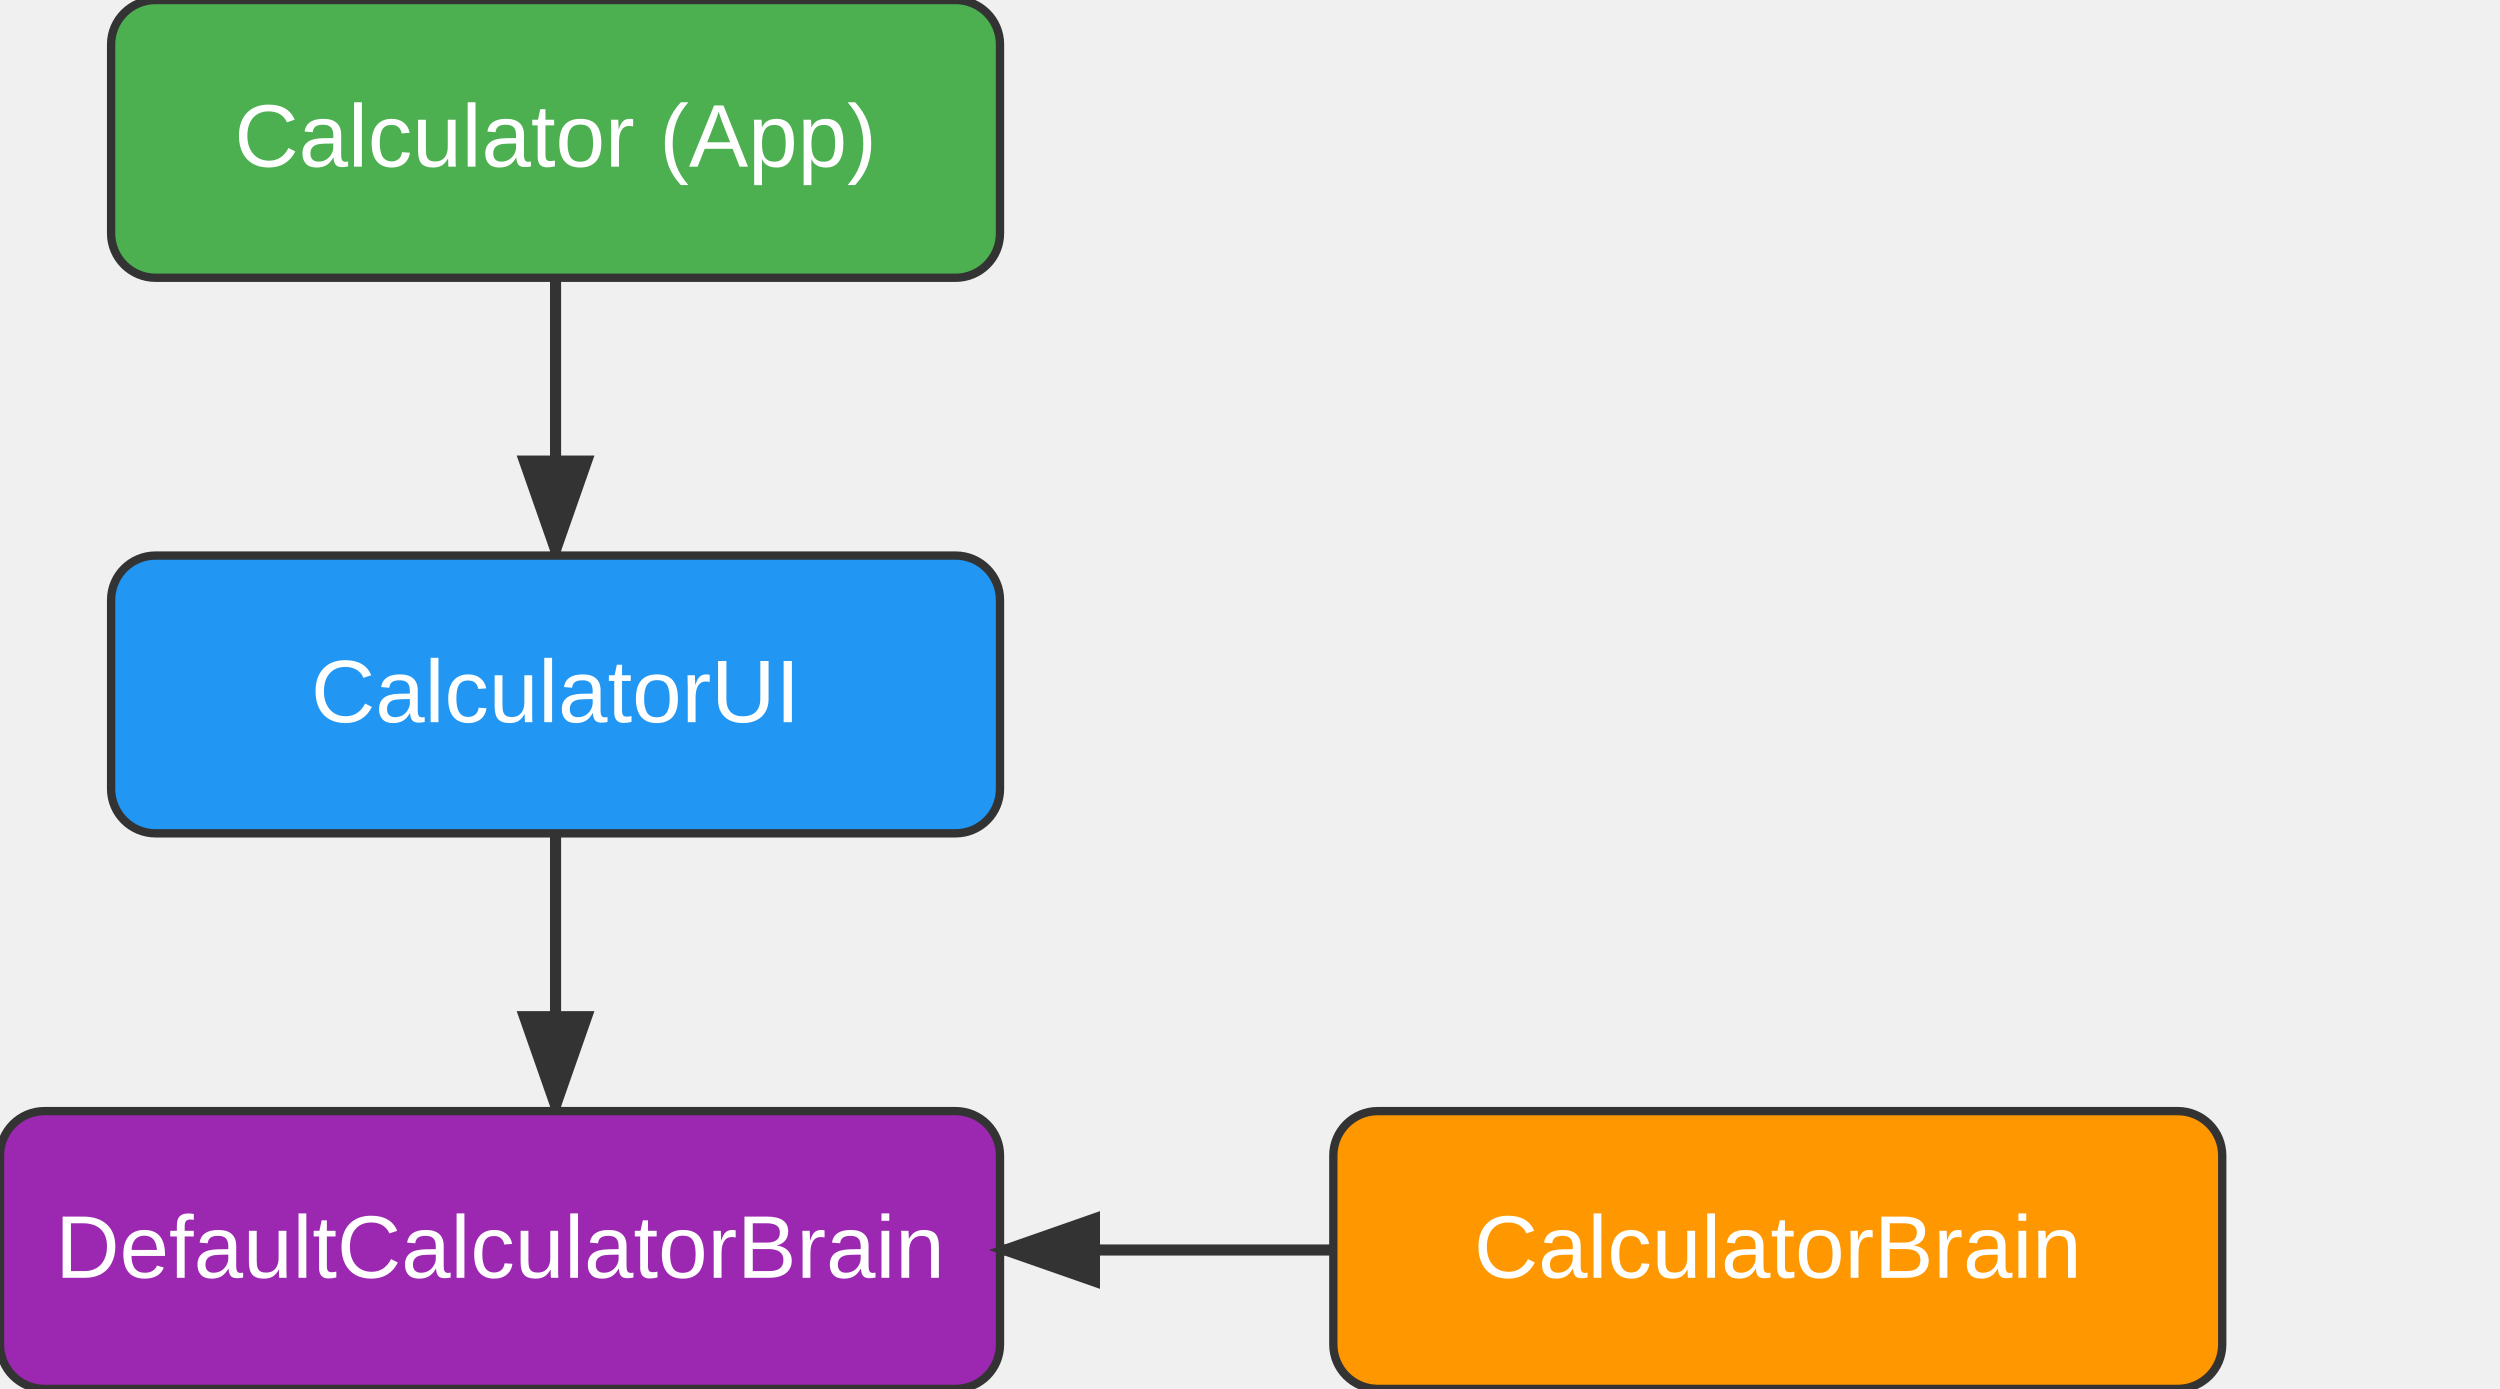
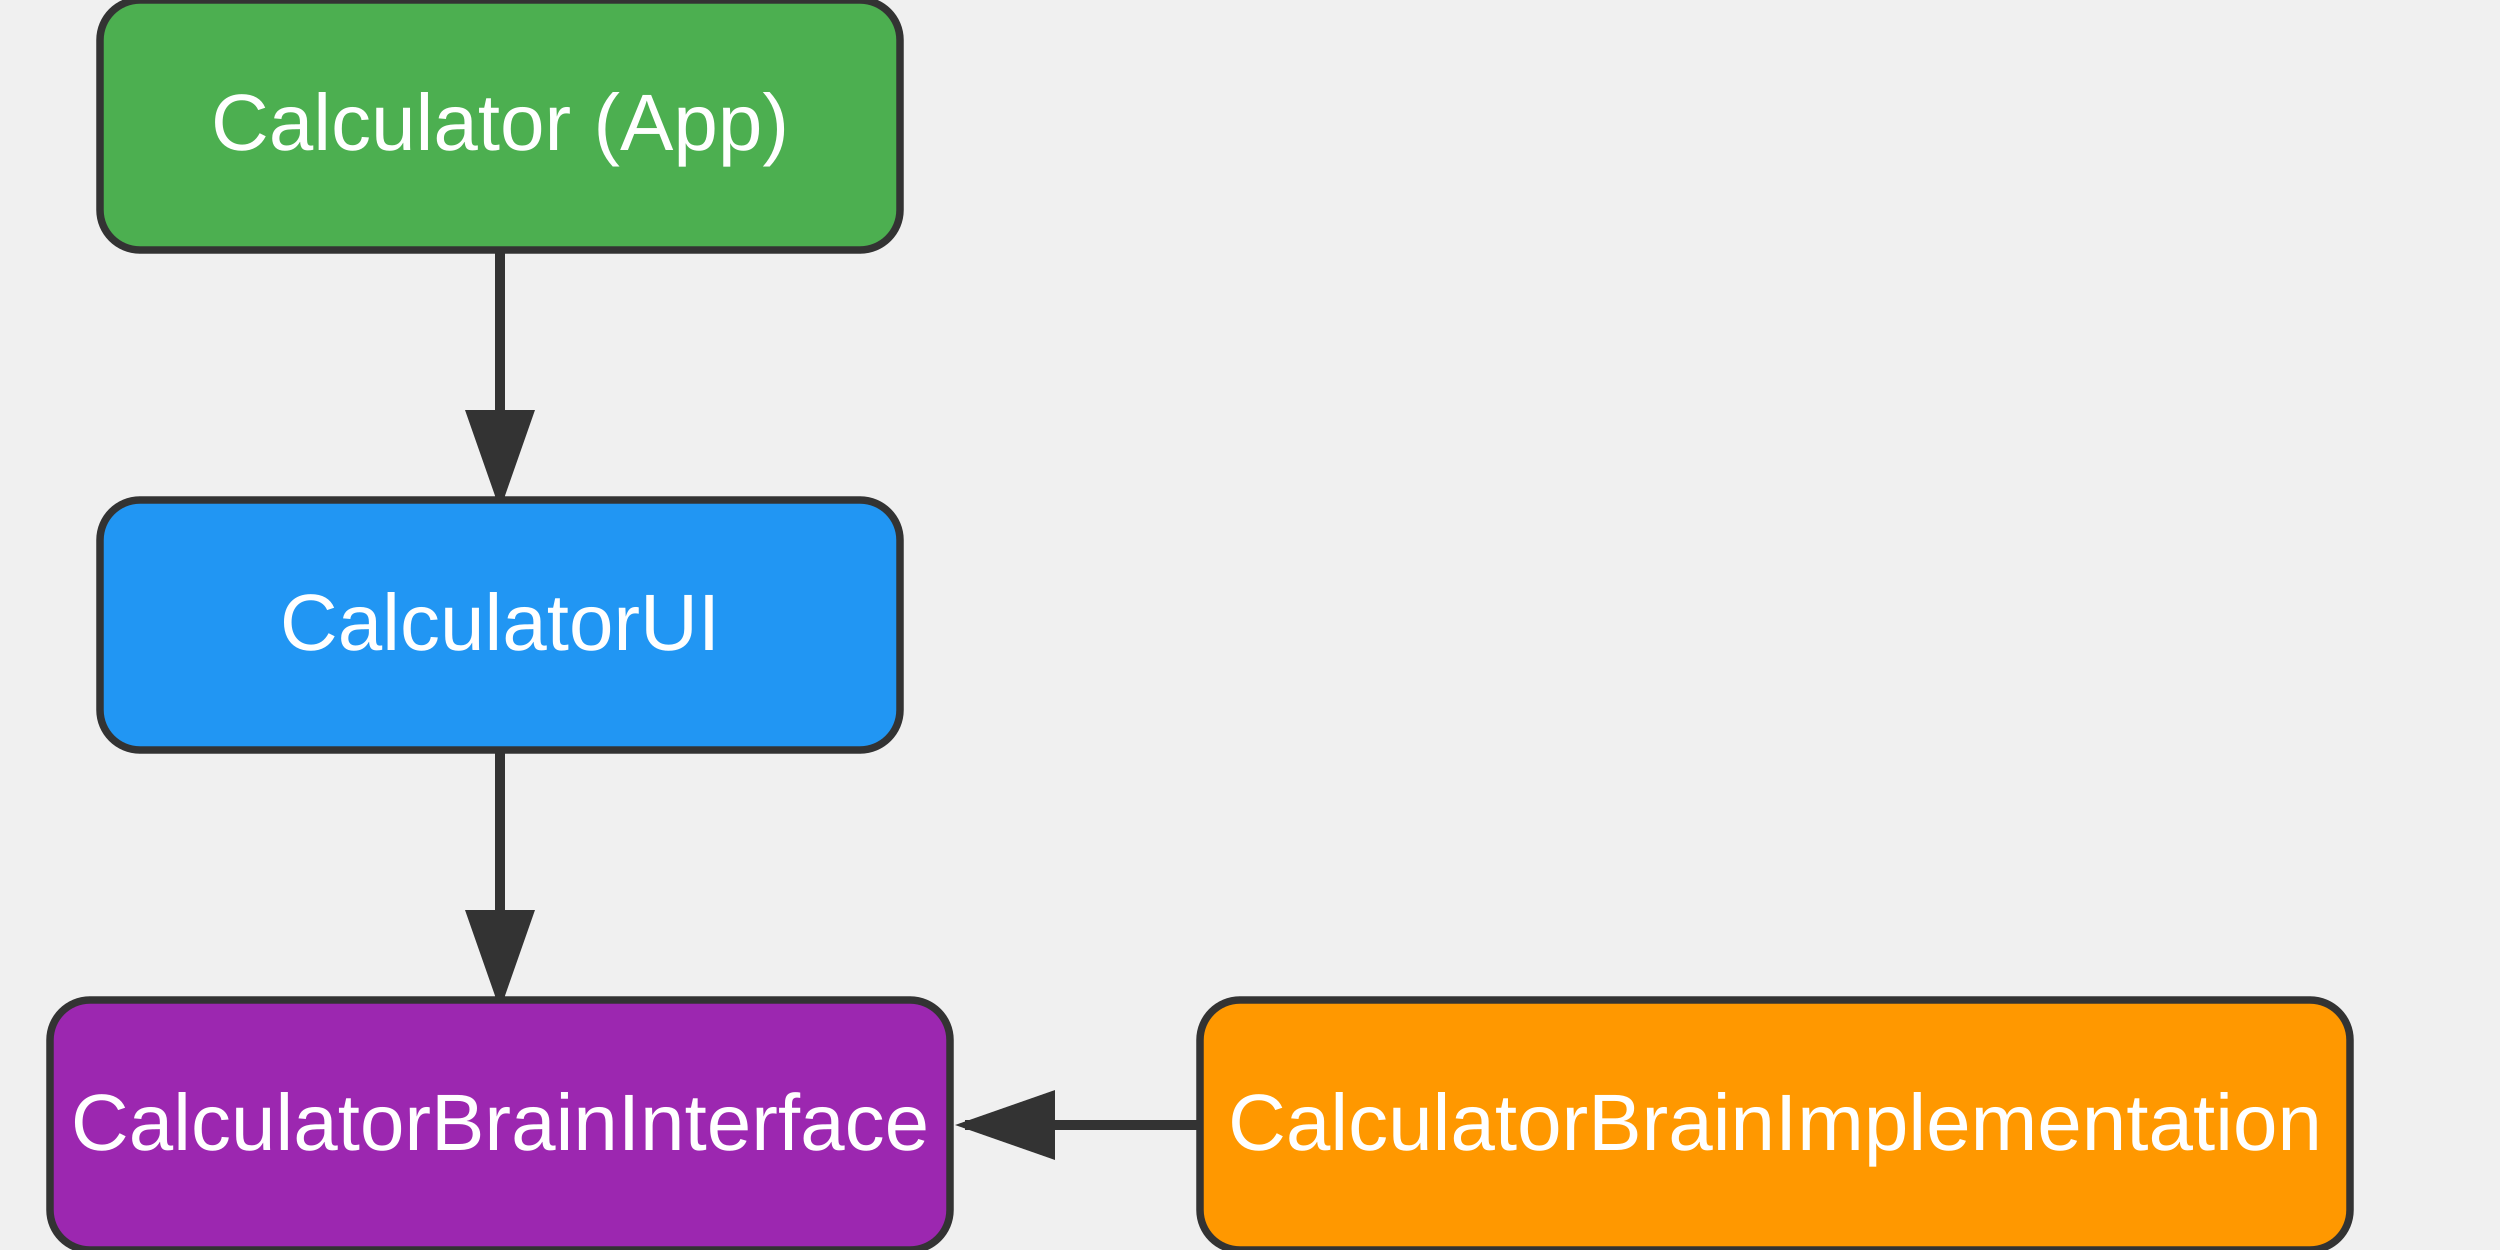
- <svg xmlns="http://www.w3.org/2000/svg" width="450" height="250" viewBox="60 20 450 250" font-family="Arial, sans-serif">
+ <svg xmlns="http://www.w3.org/2000/svg" width="500" height="250" viewBox="60 20 500 250" font-family="Arial, sans-serif">
  <defs>
    <marker id="arrowhead" markerWidth="10" markerHeight="7" refX="9" refY="3.5" orient="auto">
      <polygon points="0 0, 10 3.5, 0 7" fill="#333" />
    </marker>
    <style>
      .box { rx: 8; ry: 8; stroke: #333; stroke-width: 1.5; }
      .label { font-size: 16px; fill: #fff; text-anchor: middle; }
      .arrow { stroke: #333; stroke-width: 2; fill: none; marker-end: url(#arrowhead); }
    </style>
  </defs>
  <rect x="80" y="20" width="160" height="50" rx="8" ry="8" class="box" fill="#4CAF50" />
  <text x="160" y="50" class="label">Calculator (App)</text>
  <path class="arrow" d="M160,70 L160,100 L160,100 L160,120" />
  <rect x="80" y="120" width="160" height="50" rx="8" ry="8" class="box" fill="#2196F3" />
  <text x="160" y="150" class="label">CalculatorUI</text>
  <path class="arrow" d="M160,170 L160,170 L160,180 L160,220" />
-   <rect x="300" y="220" width="160" height="50" rx="8" ry="8" class="box" fill="#FF9800" />
-   <text x="380" y="250" class="label">CalculatorBrain</text>
-   <rect x="60" y="220" width="180" height="50" rx="8" ry="8" class="box" fill="#9C27B0" />
-   <text x="150" y="250" class="label">DefaultCalculatorBrain</text>
-   <path class="arrow" d="M300,245 L240,245" />
+   <rect x="300" y="220" width="230" height="50" rx="8" ry="8" class="box" fill="#FF9800" />
+   <text x="415" y="250" class="label">CalculatorBrainImplementation</text>
+   <rect x="70" y="220" width="180" height="50" rx="8" ry="8" class="box" fill="#9C27B0" />
+   <text x="160" y="250" class="label">CalculatorBrainInterface</text>
+   <path class="arrow" d="M300,245 L253,245" />
</svg>
